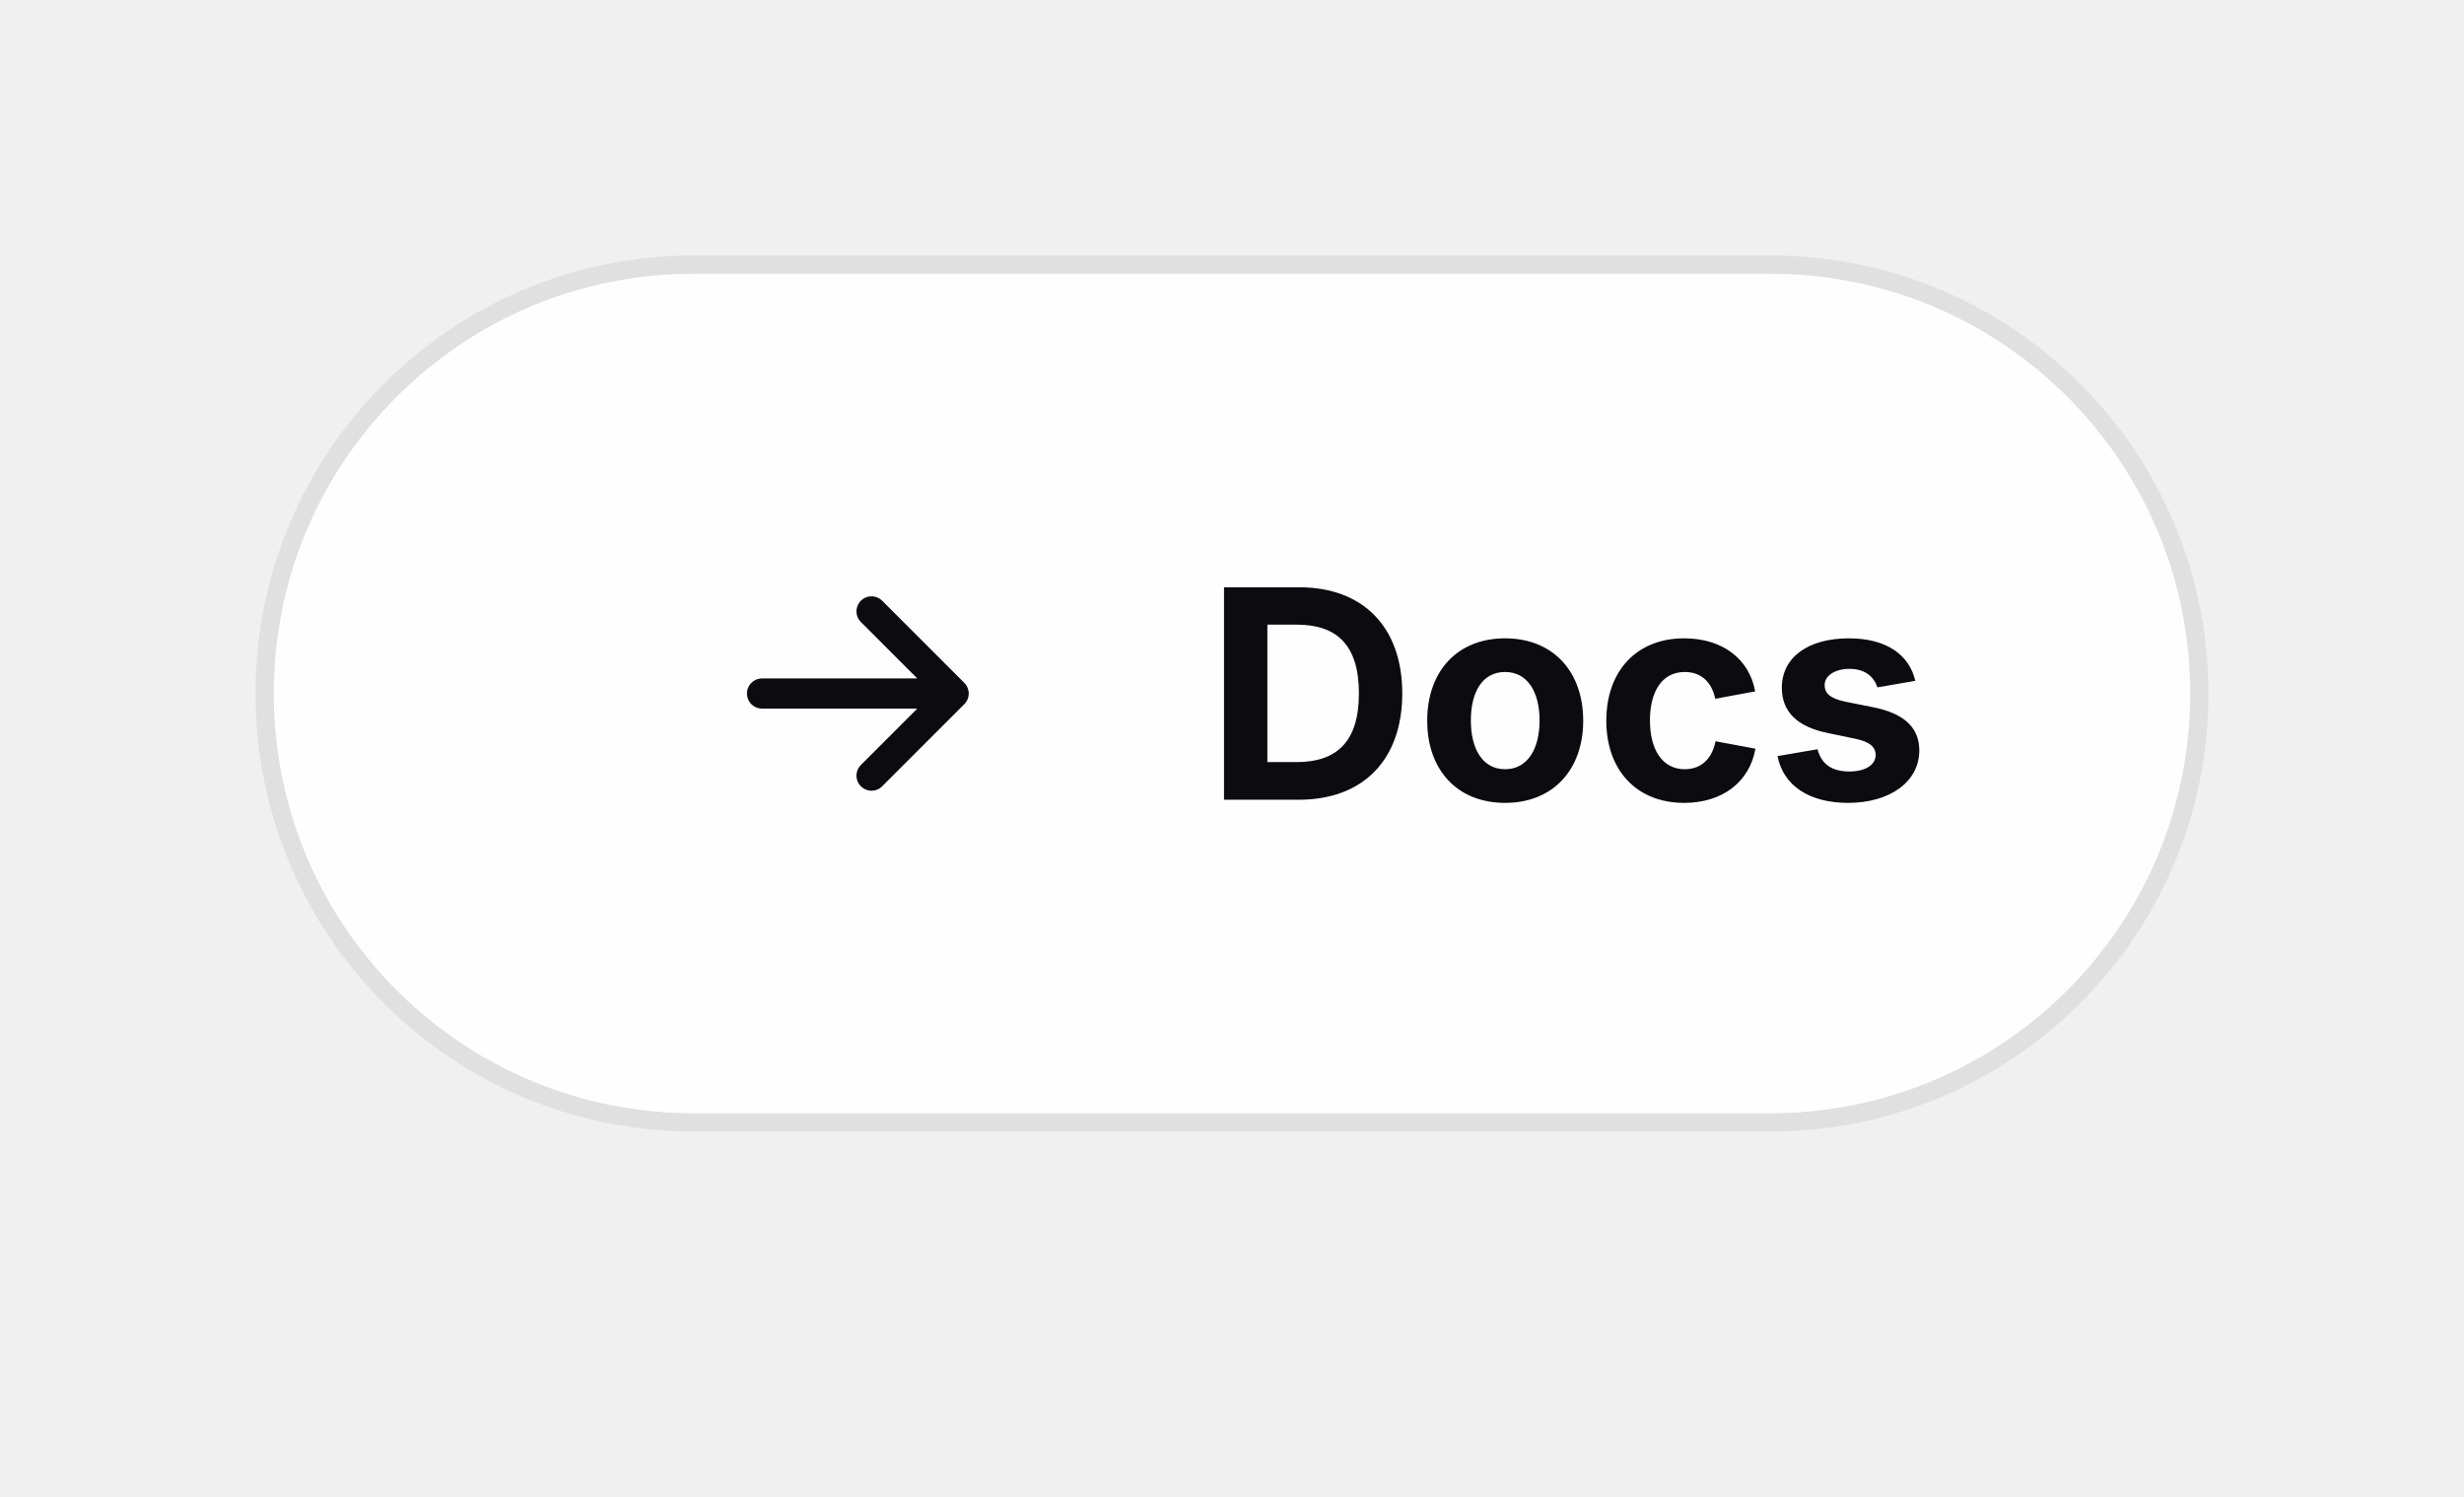
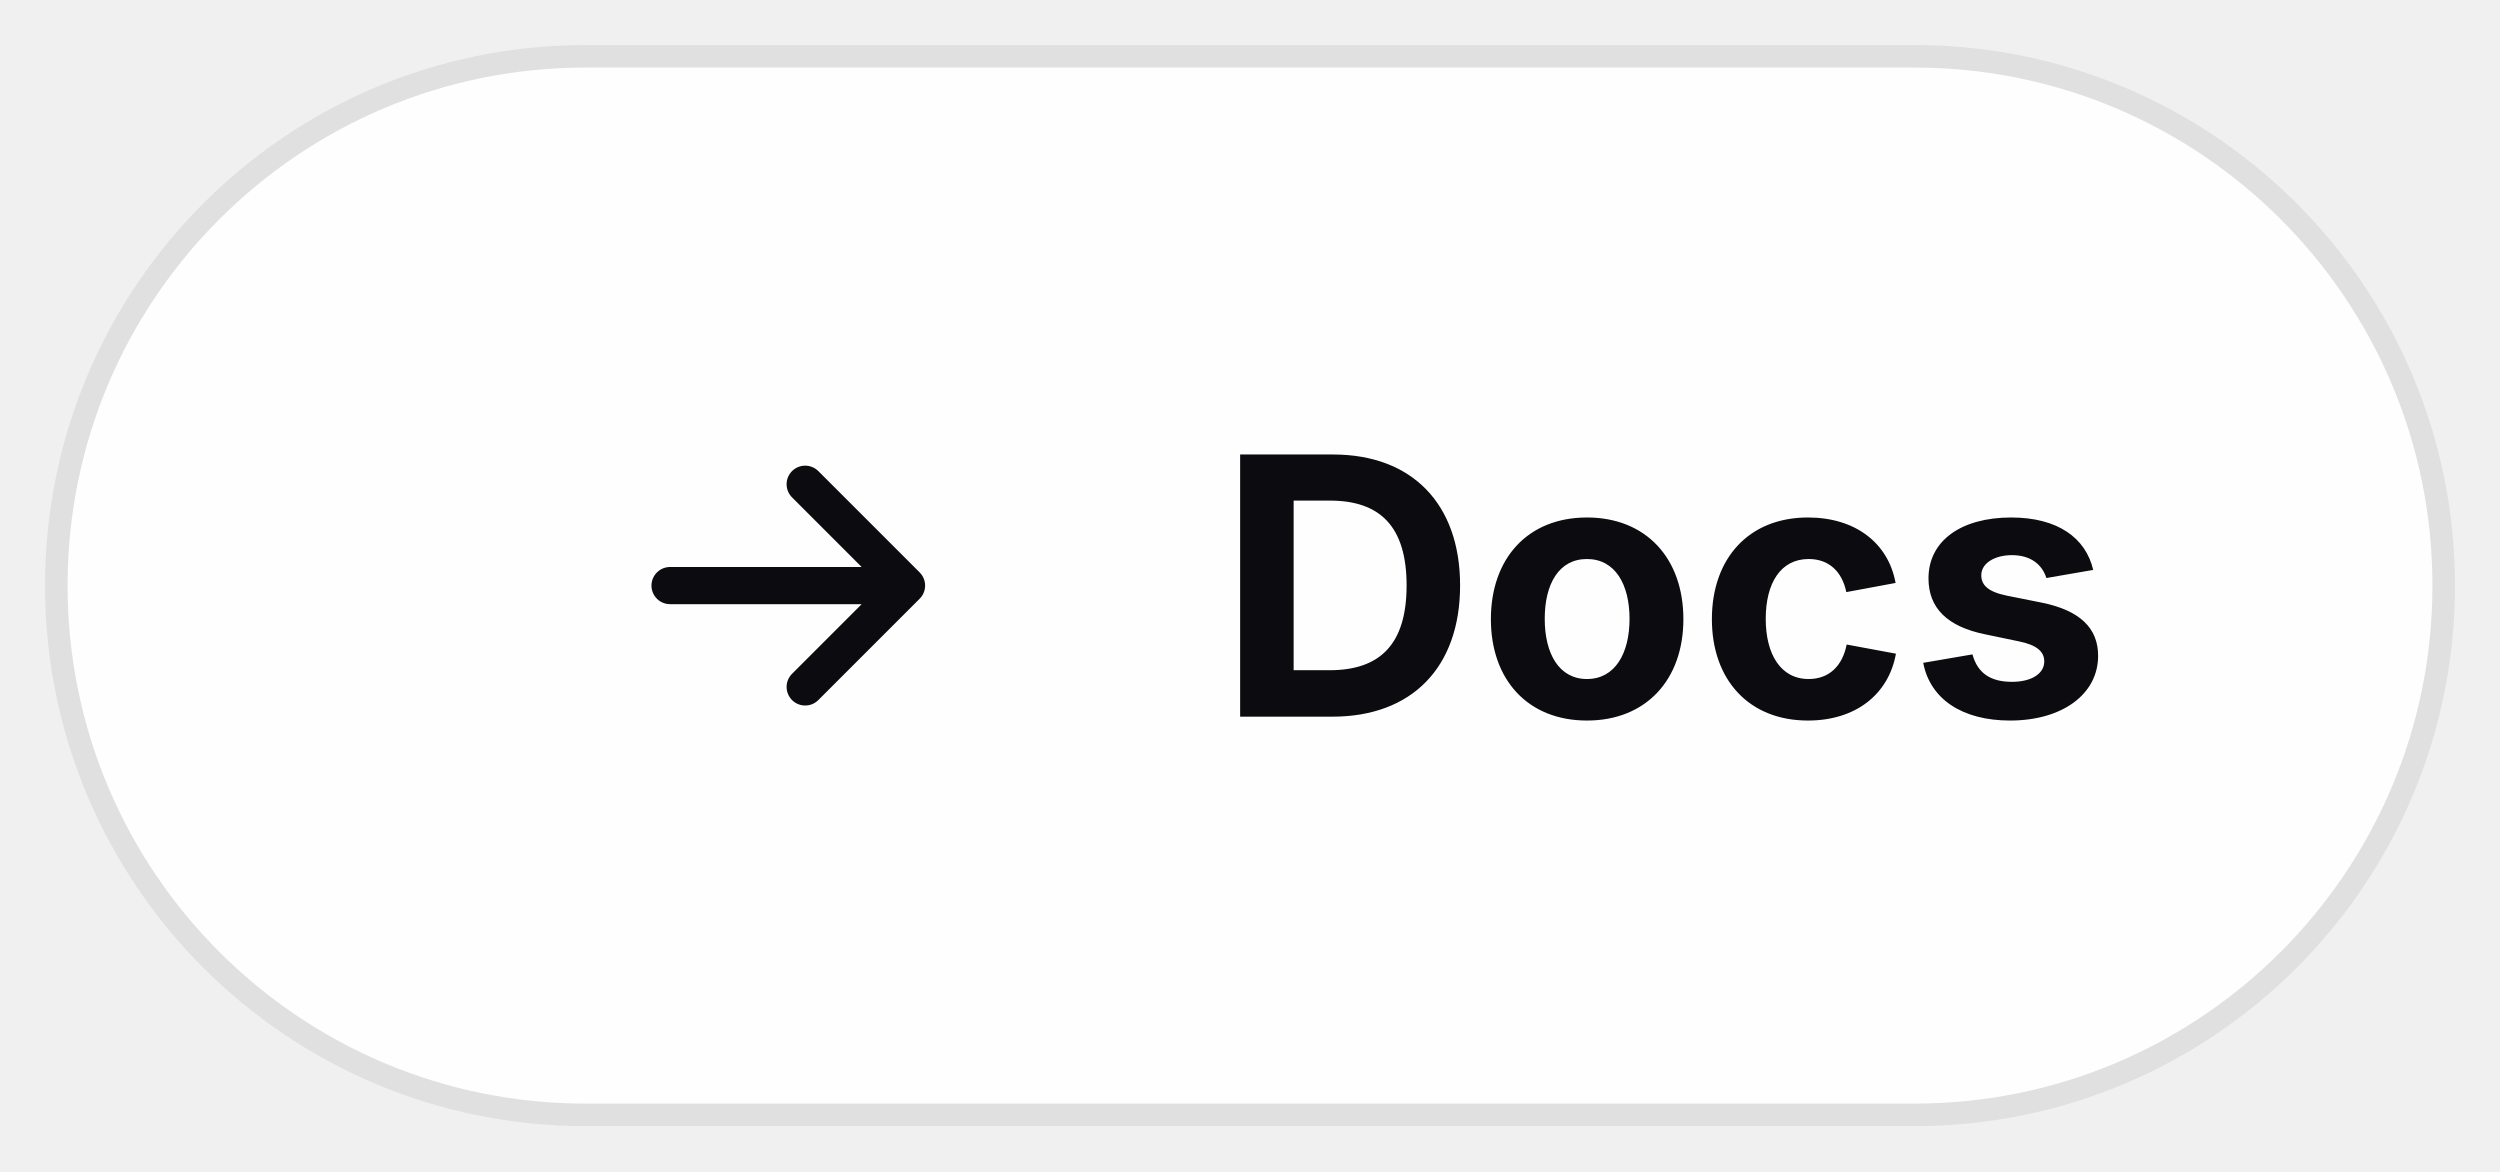
- <svg xmlns="http://www.w3.org/2000/svg" width="135" height="82" viewBox="0 0 135 82" role="img" aria-label="Docs">
+ <svg xmlns="http://www.w3.org/2000/svg" width="111" height="52" viewBox="0 0 111 52" role="img" aria-label="Docs">
  <defs />
-   <rect x="14" y="14" width="107" height="48" rx="24.0" fill="#FFFFFF" fill-opacity="0.9" />
-   <rect x="14.5" y="14.5" width="106" height="47" rx="23.5" fill="none" stroke="#000000" stroke-opacity="0.12" />
-   <g transform="translate(38 29.0) scale(0.75)">
+   <rect x="2" y="2" width="107" height="48" rx="24.0" fill="#FFFFFF" fill-opacity="0.9" />
+   <rect x="2.5" y="2.5" width="106" height="47" rx="23.5" fill="none" stroke="#000000" stroke-opacity="0.12" />
+   <g transform="translate(26 17.0) scale(0.75)">
    <path d="M5 12h14m0 0-6-6m6 6-6 6" fill="none" stroke="#0B0B10" stroke-width="2.2" stroke-linecap="round" stroke-linejoin="round" />
  </g>
-   <text x="66" y="38.0" dominant-baseline="central" font-family="-apple-system, BlinkMacSystemFont, 'Segoe UI', 'Inter', Helvetica, Arial, sans-serif" font-size="16" font-weight="650" fill="#0B0B10">Docs</text>
+   <text x="54" y="26.0" dominant-baseline="central" font-family="-apple-system, BlinkMacSystemFont, 'Segoe UI', 'Inter', Helvetica, Arial, sans-serif" font-size="16" font-weight="650" fill="#0B0B10">Docs</text>
</svg>
